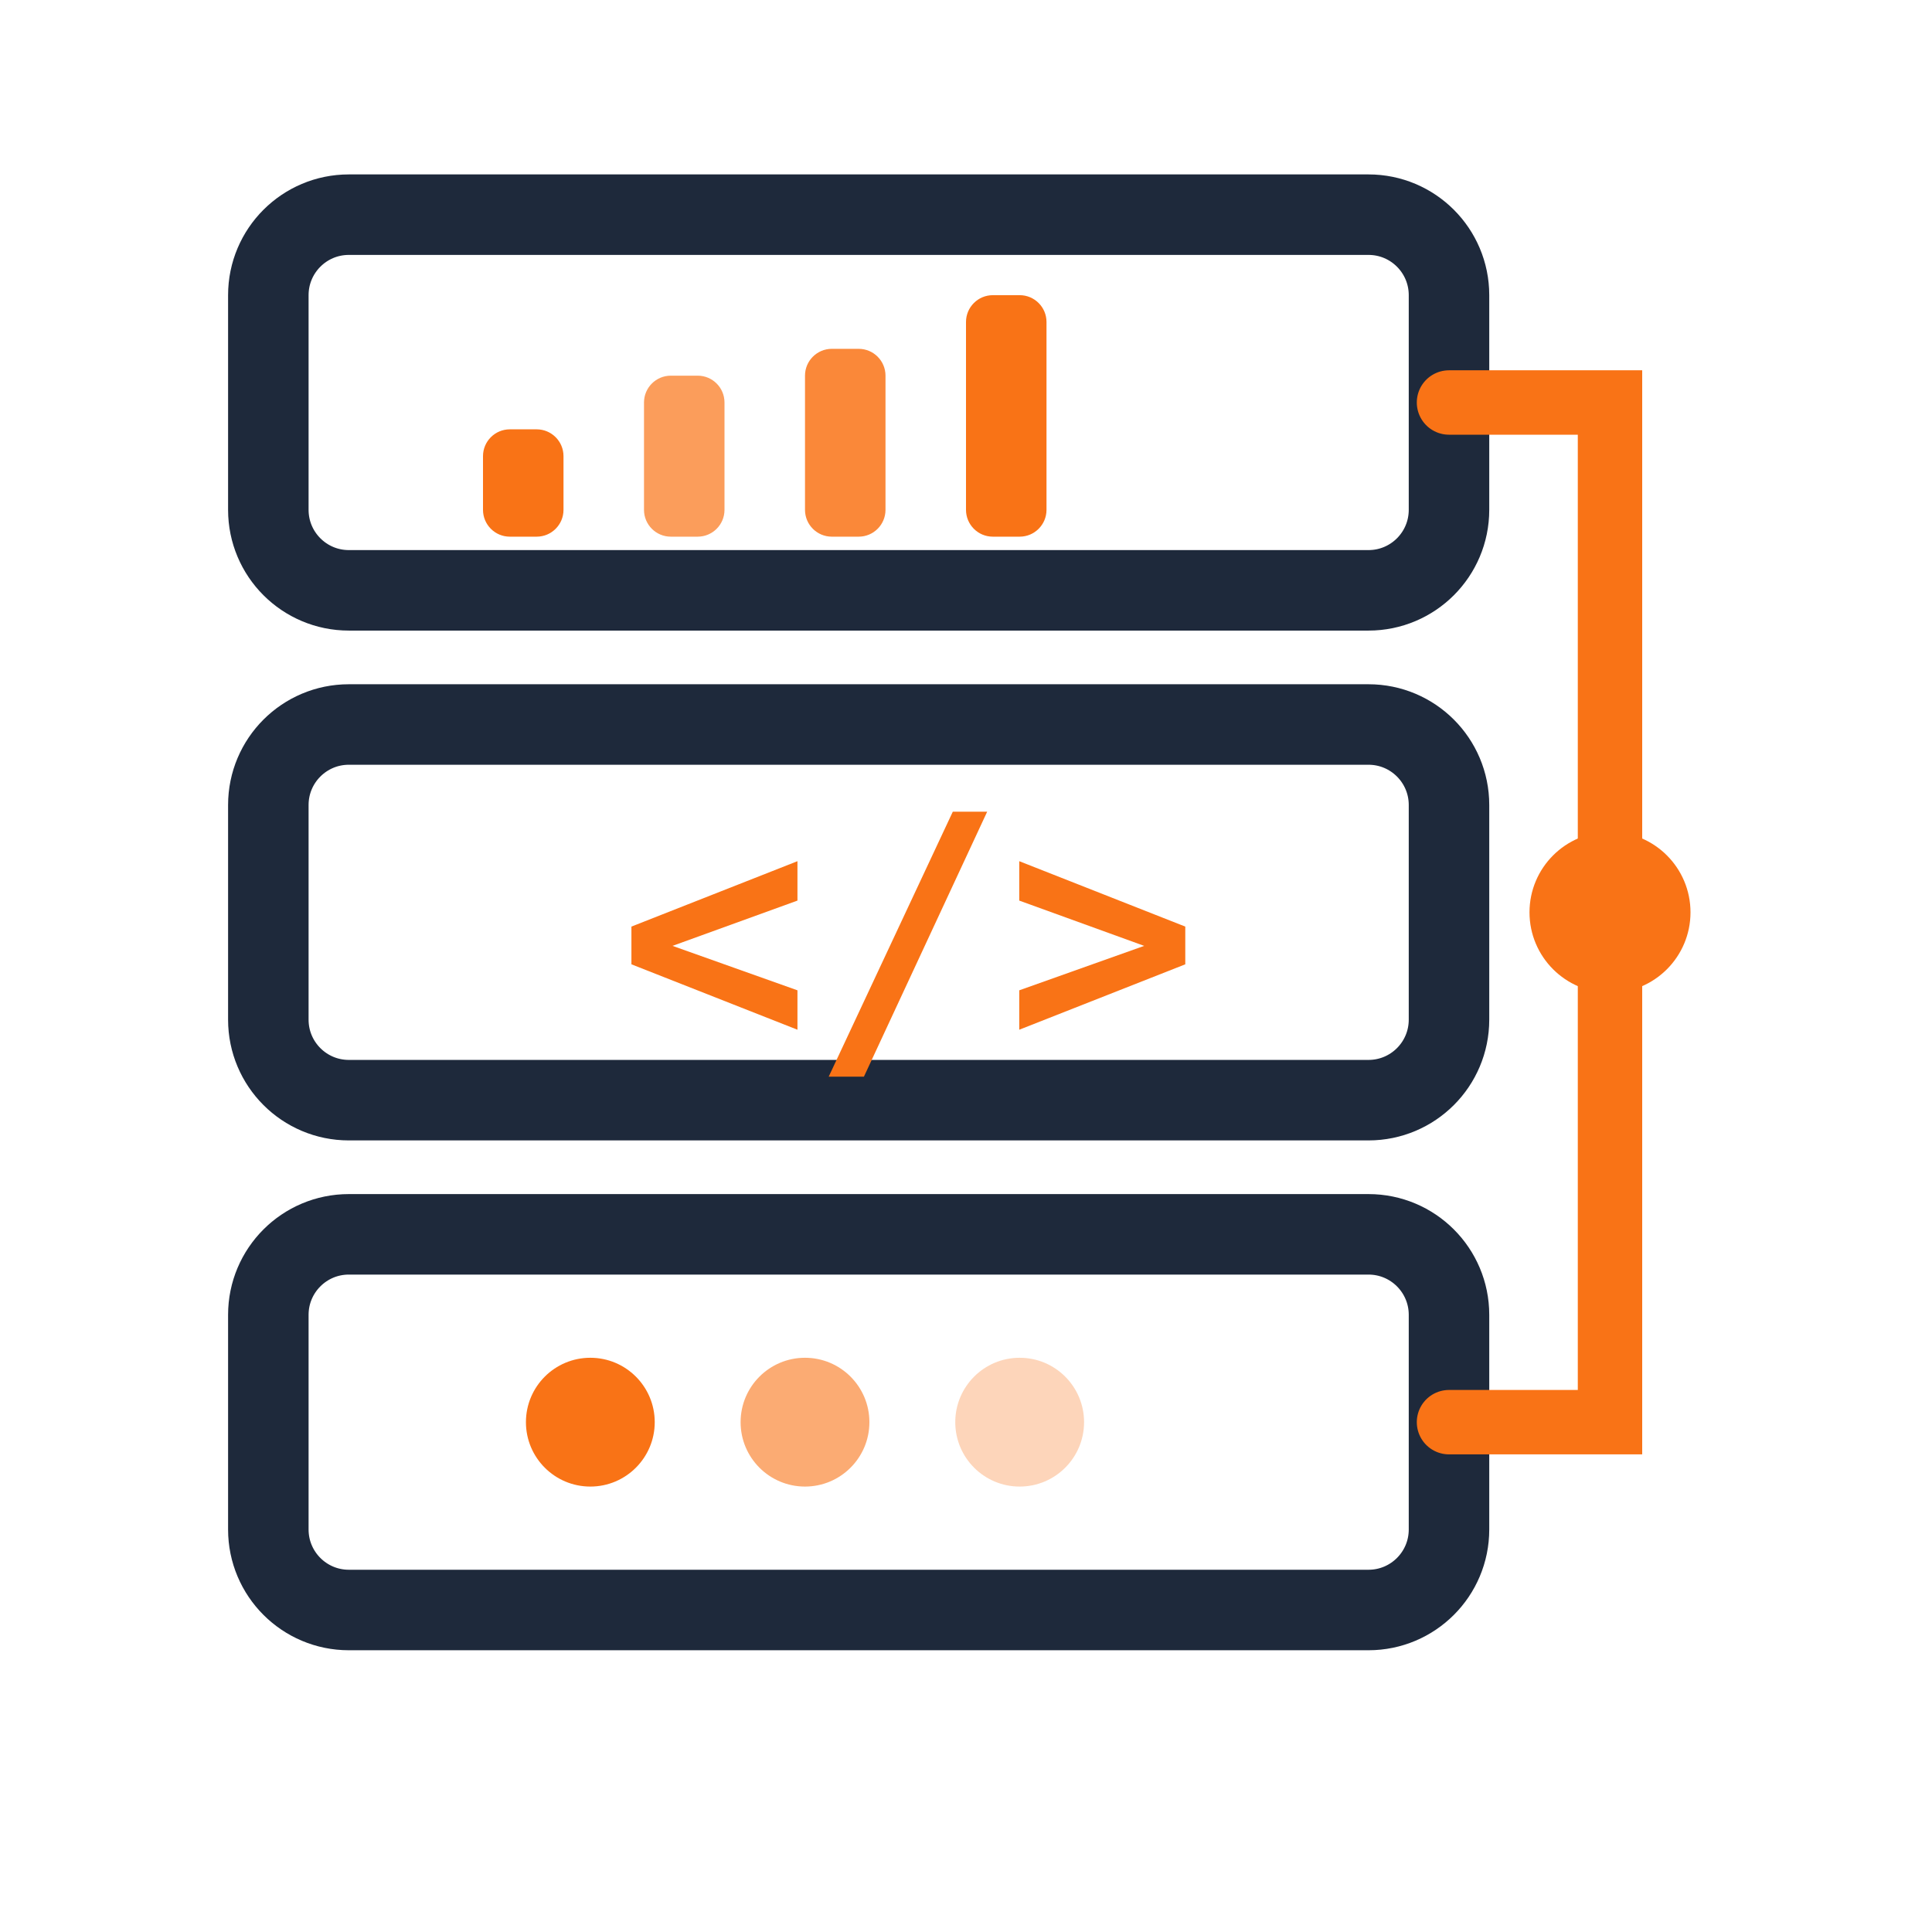
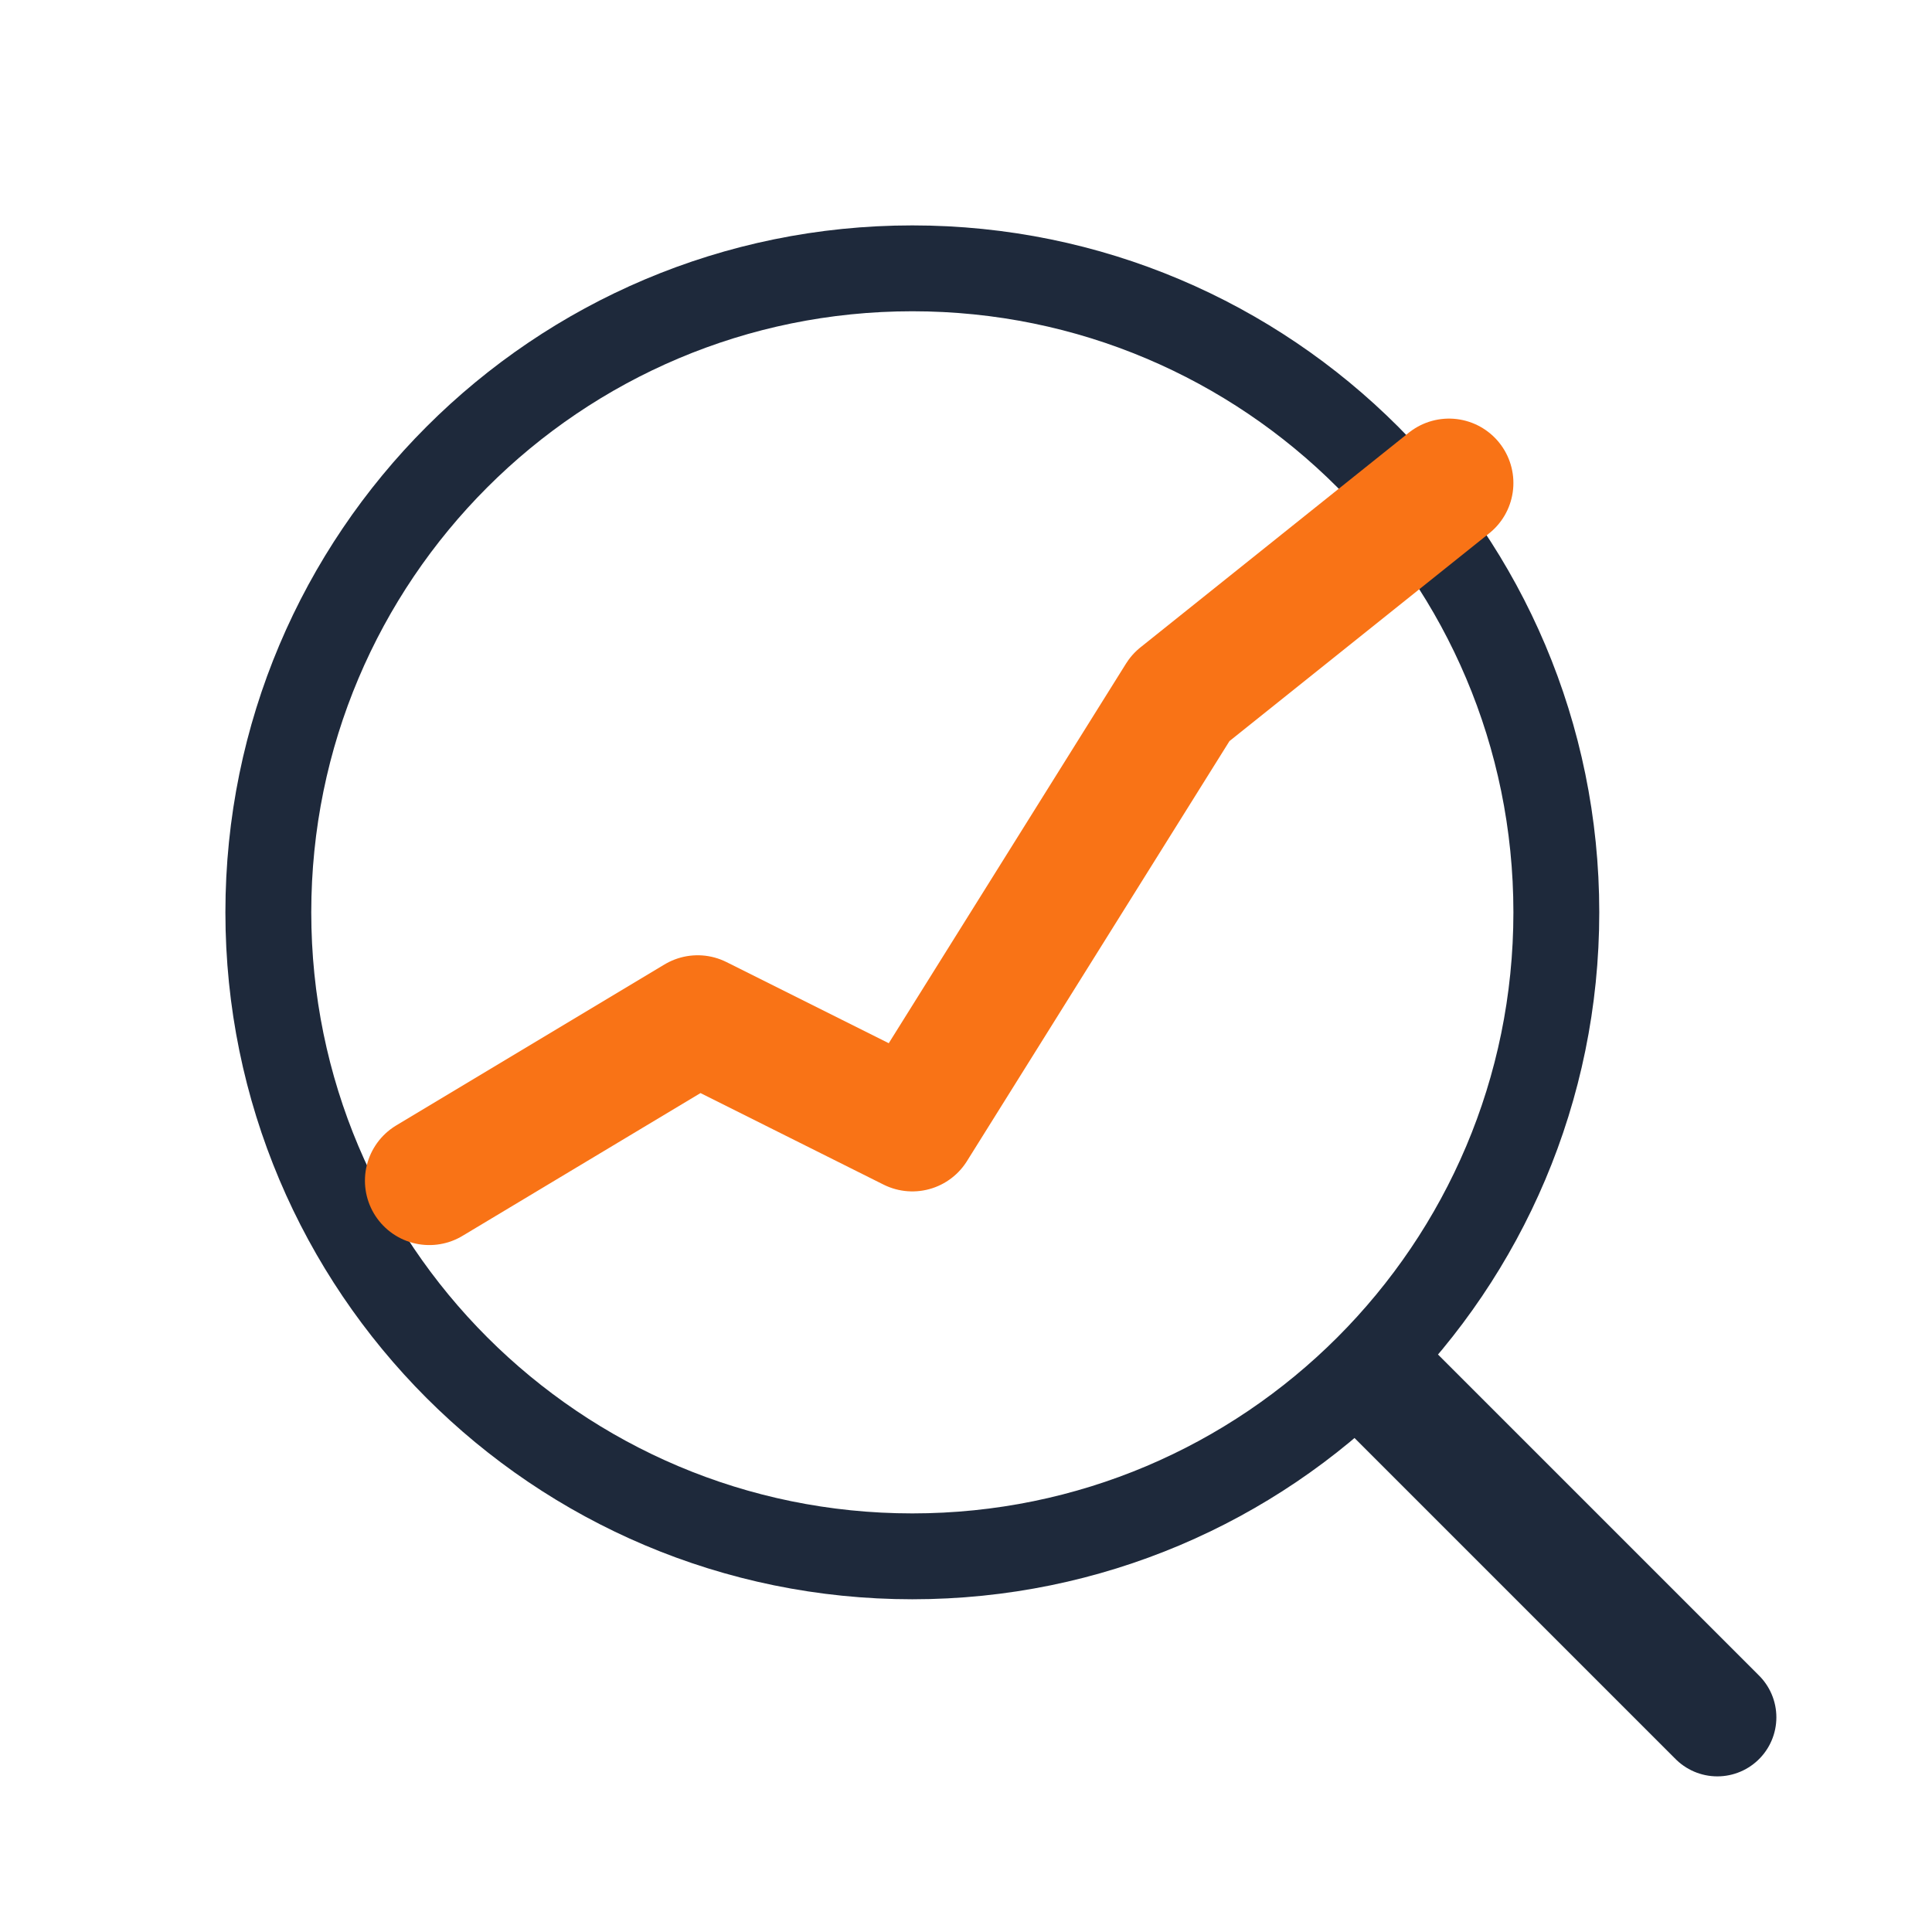
<svg xmlns="http://www.w3.org/2000/svg" viewBox="0 0 36 36" fill="none">
-   <rect x="5" y="4" width="22" height="7" rx="1.5" stroke="#1E293B" stroke-width="1.5" fill="none" />
-   <rect x="9" y="8" width="1.5" height="2" rx="0.5" fill="#F97316" />
-   <rect x="12" y="7" width="1.5" height="3" rx="0.5" fill="#F97316" opacity="0.7" />
-   <rect x="15" y="6.5" width="1.5" height="3.5" rx="0.5" fill="#F97316" opacity="0.85" />
-   <rect x="18" y="5.5" width="1.5" height="4.5" rx="0.5" fill="#F97316" />
-   <rect x="5" y="13.5" width="22" height="7" rx="1.5" stroke="#1E293B" stroke-width="1.5" fill="none" />
-   <text x="11.5" y="19.5" font-family="monospace" font-size="6" font-weight="600" fill="#F97316">&lt;/&gt;</text>
-   <rect x="5" y="23" width="22" height="7" rx="1.5" stroke="#1E293B" stroke-width="1.5" fill="none" />
-   <circle cx="11" cy="26.5" r="1.2" fill="#F97316" />
-   <circle cx="15" cy="26.5" r="1.2" fill="#F97316" opacity="0.6" />
-   <circle cx="19" cy="26.5" r="1.2" fill="#F97316" opacity="0.3" />
-   <path d="M27 7.5 L30 7.5 L30 26.5 L27 26.5" stroke="#F97316" stroke-width="1.2" fill="none" stroke-linecap="round" />
-   <circle cx="30" cy="17" r="1.5" fill="#F97316" />
+   <circle cx="17" cy="17" r="12" stroke="#1E293B" stroke-width="1.6" fill="none" />
+   <polyline points="8,22 13,19 17,21 22,13 27,9" stroke="#F97316" stroke-width="2.4" stroke-linecap="round" stroke-linejoin="round" fill="none" />
+   <line x1="26" y1="26" x2="32" y2="32" stroke="#1E293B" stroke-width="2.2" stroke-linecap="round" />
</svg>
